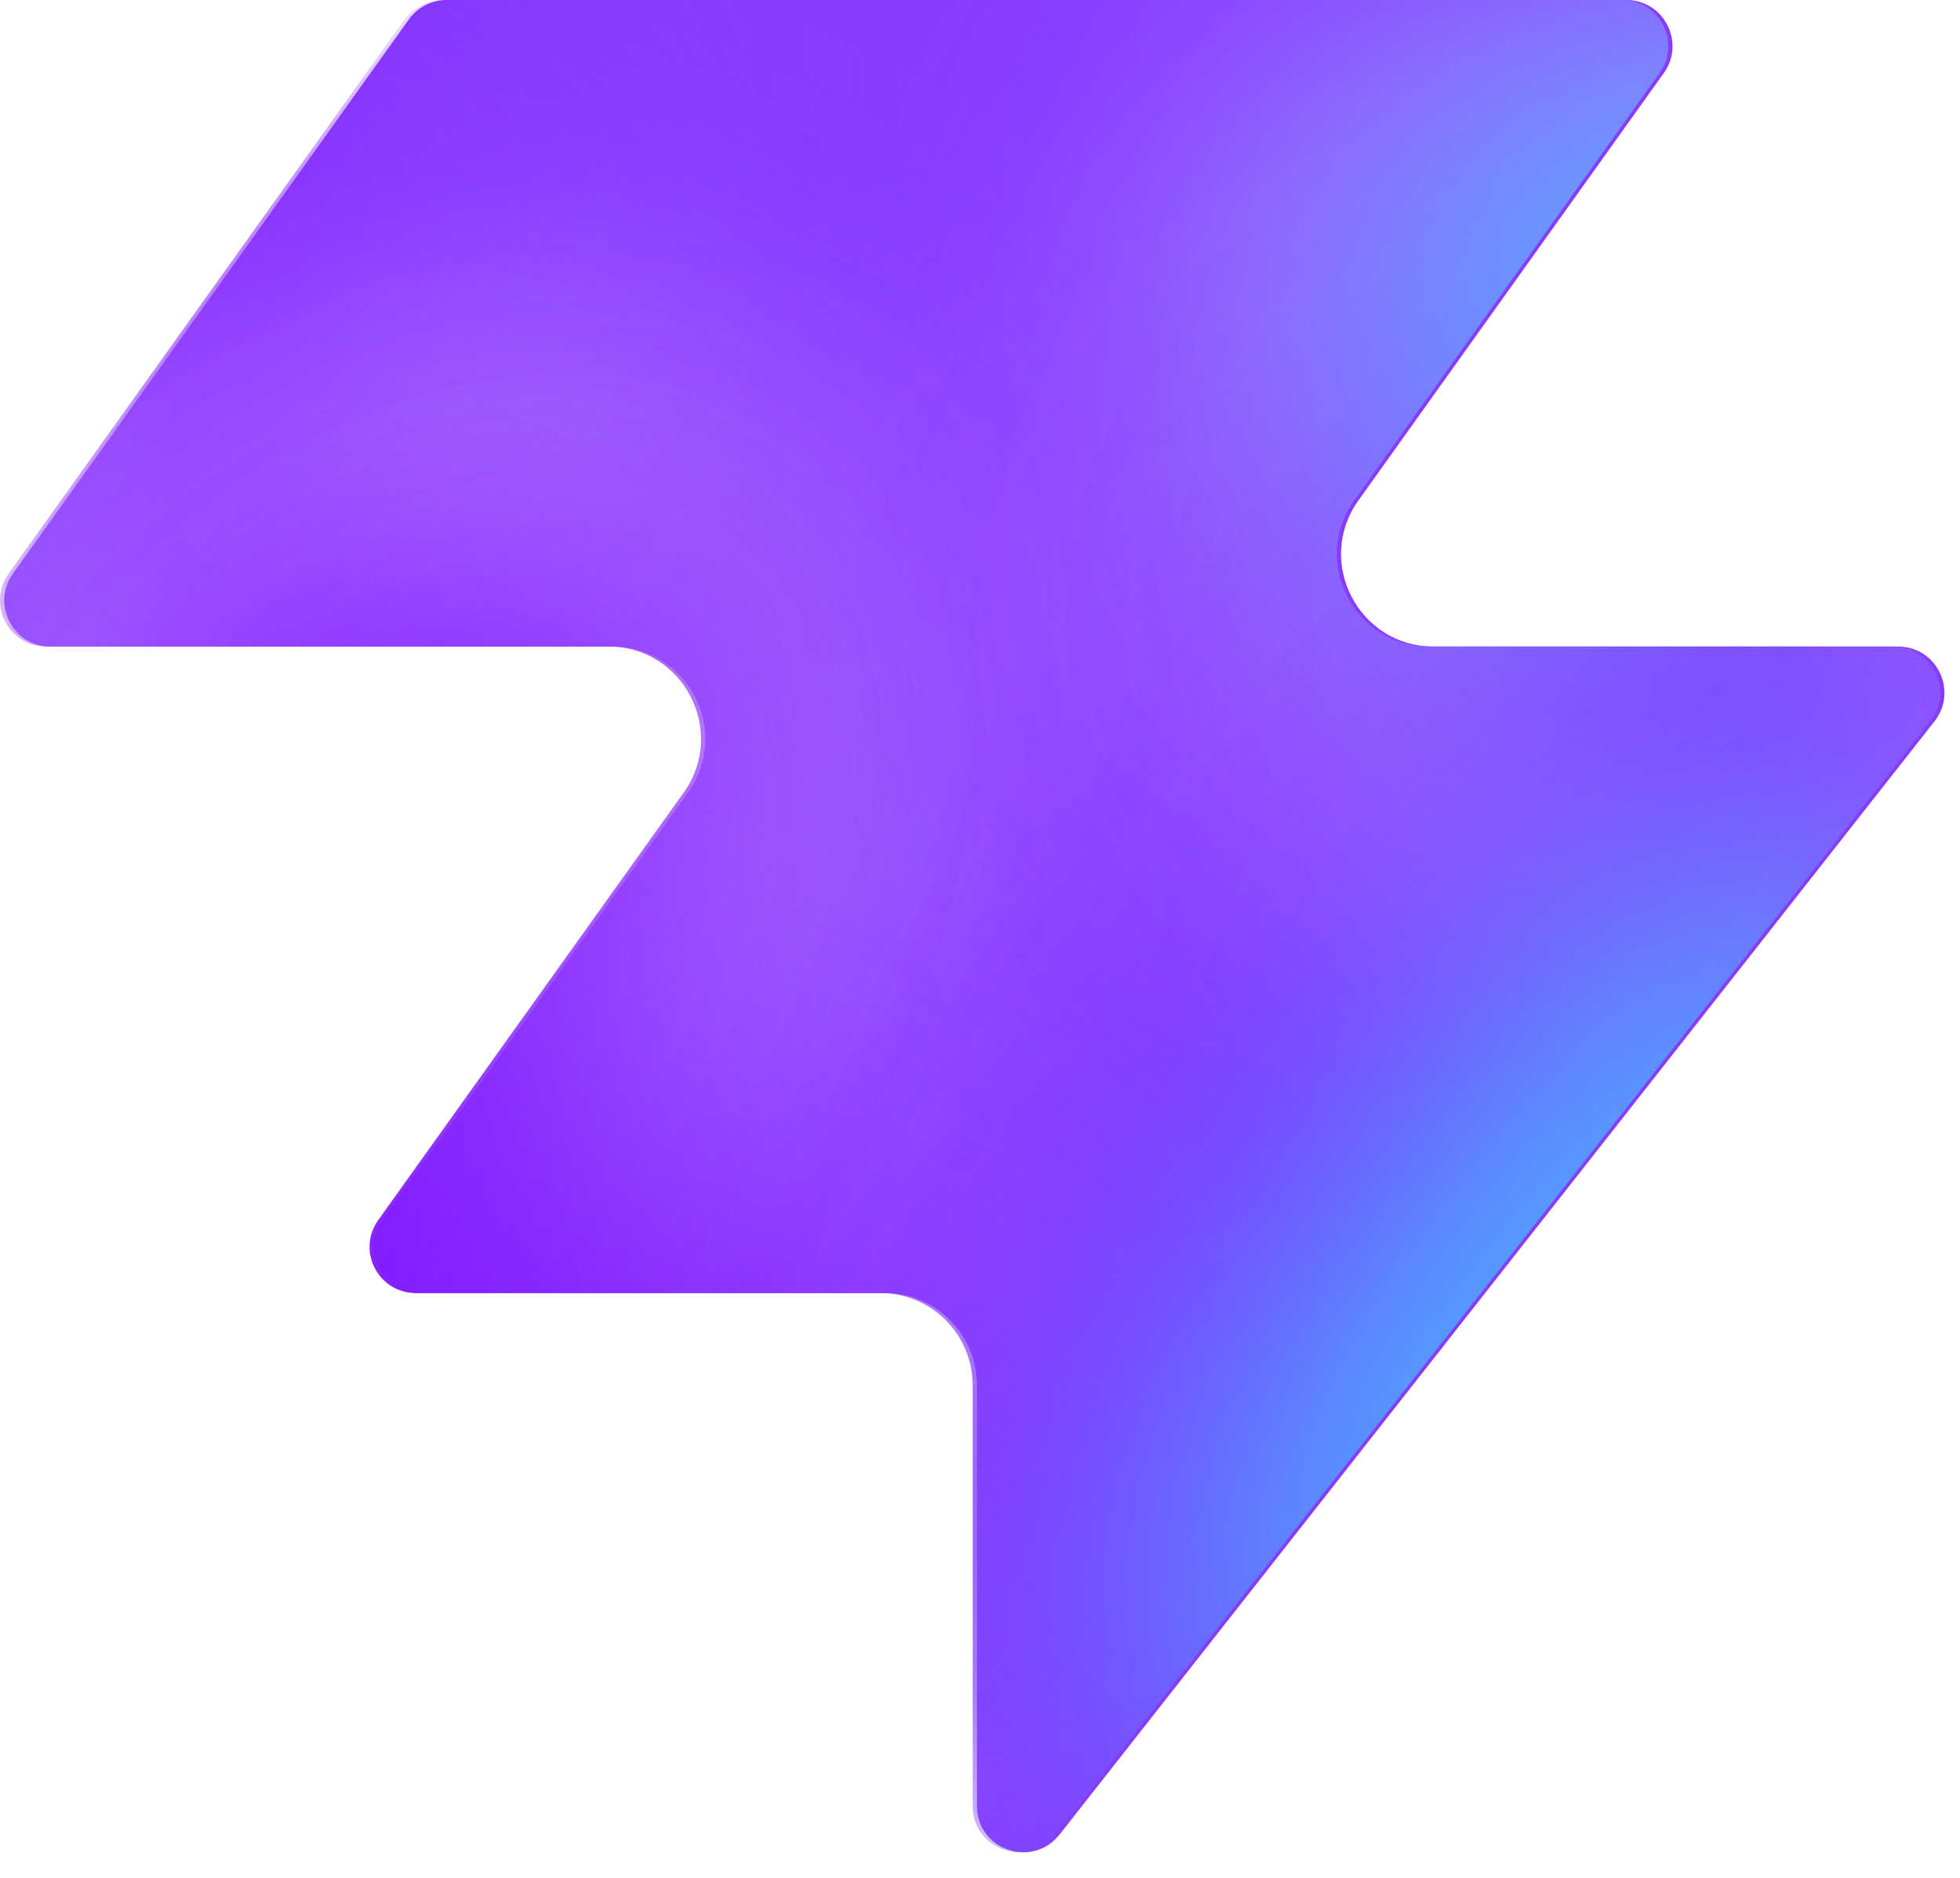
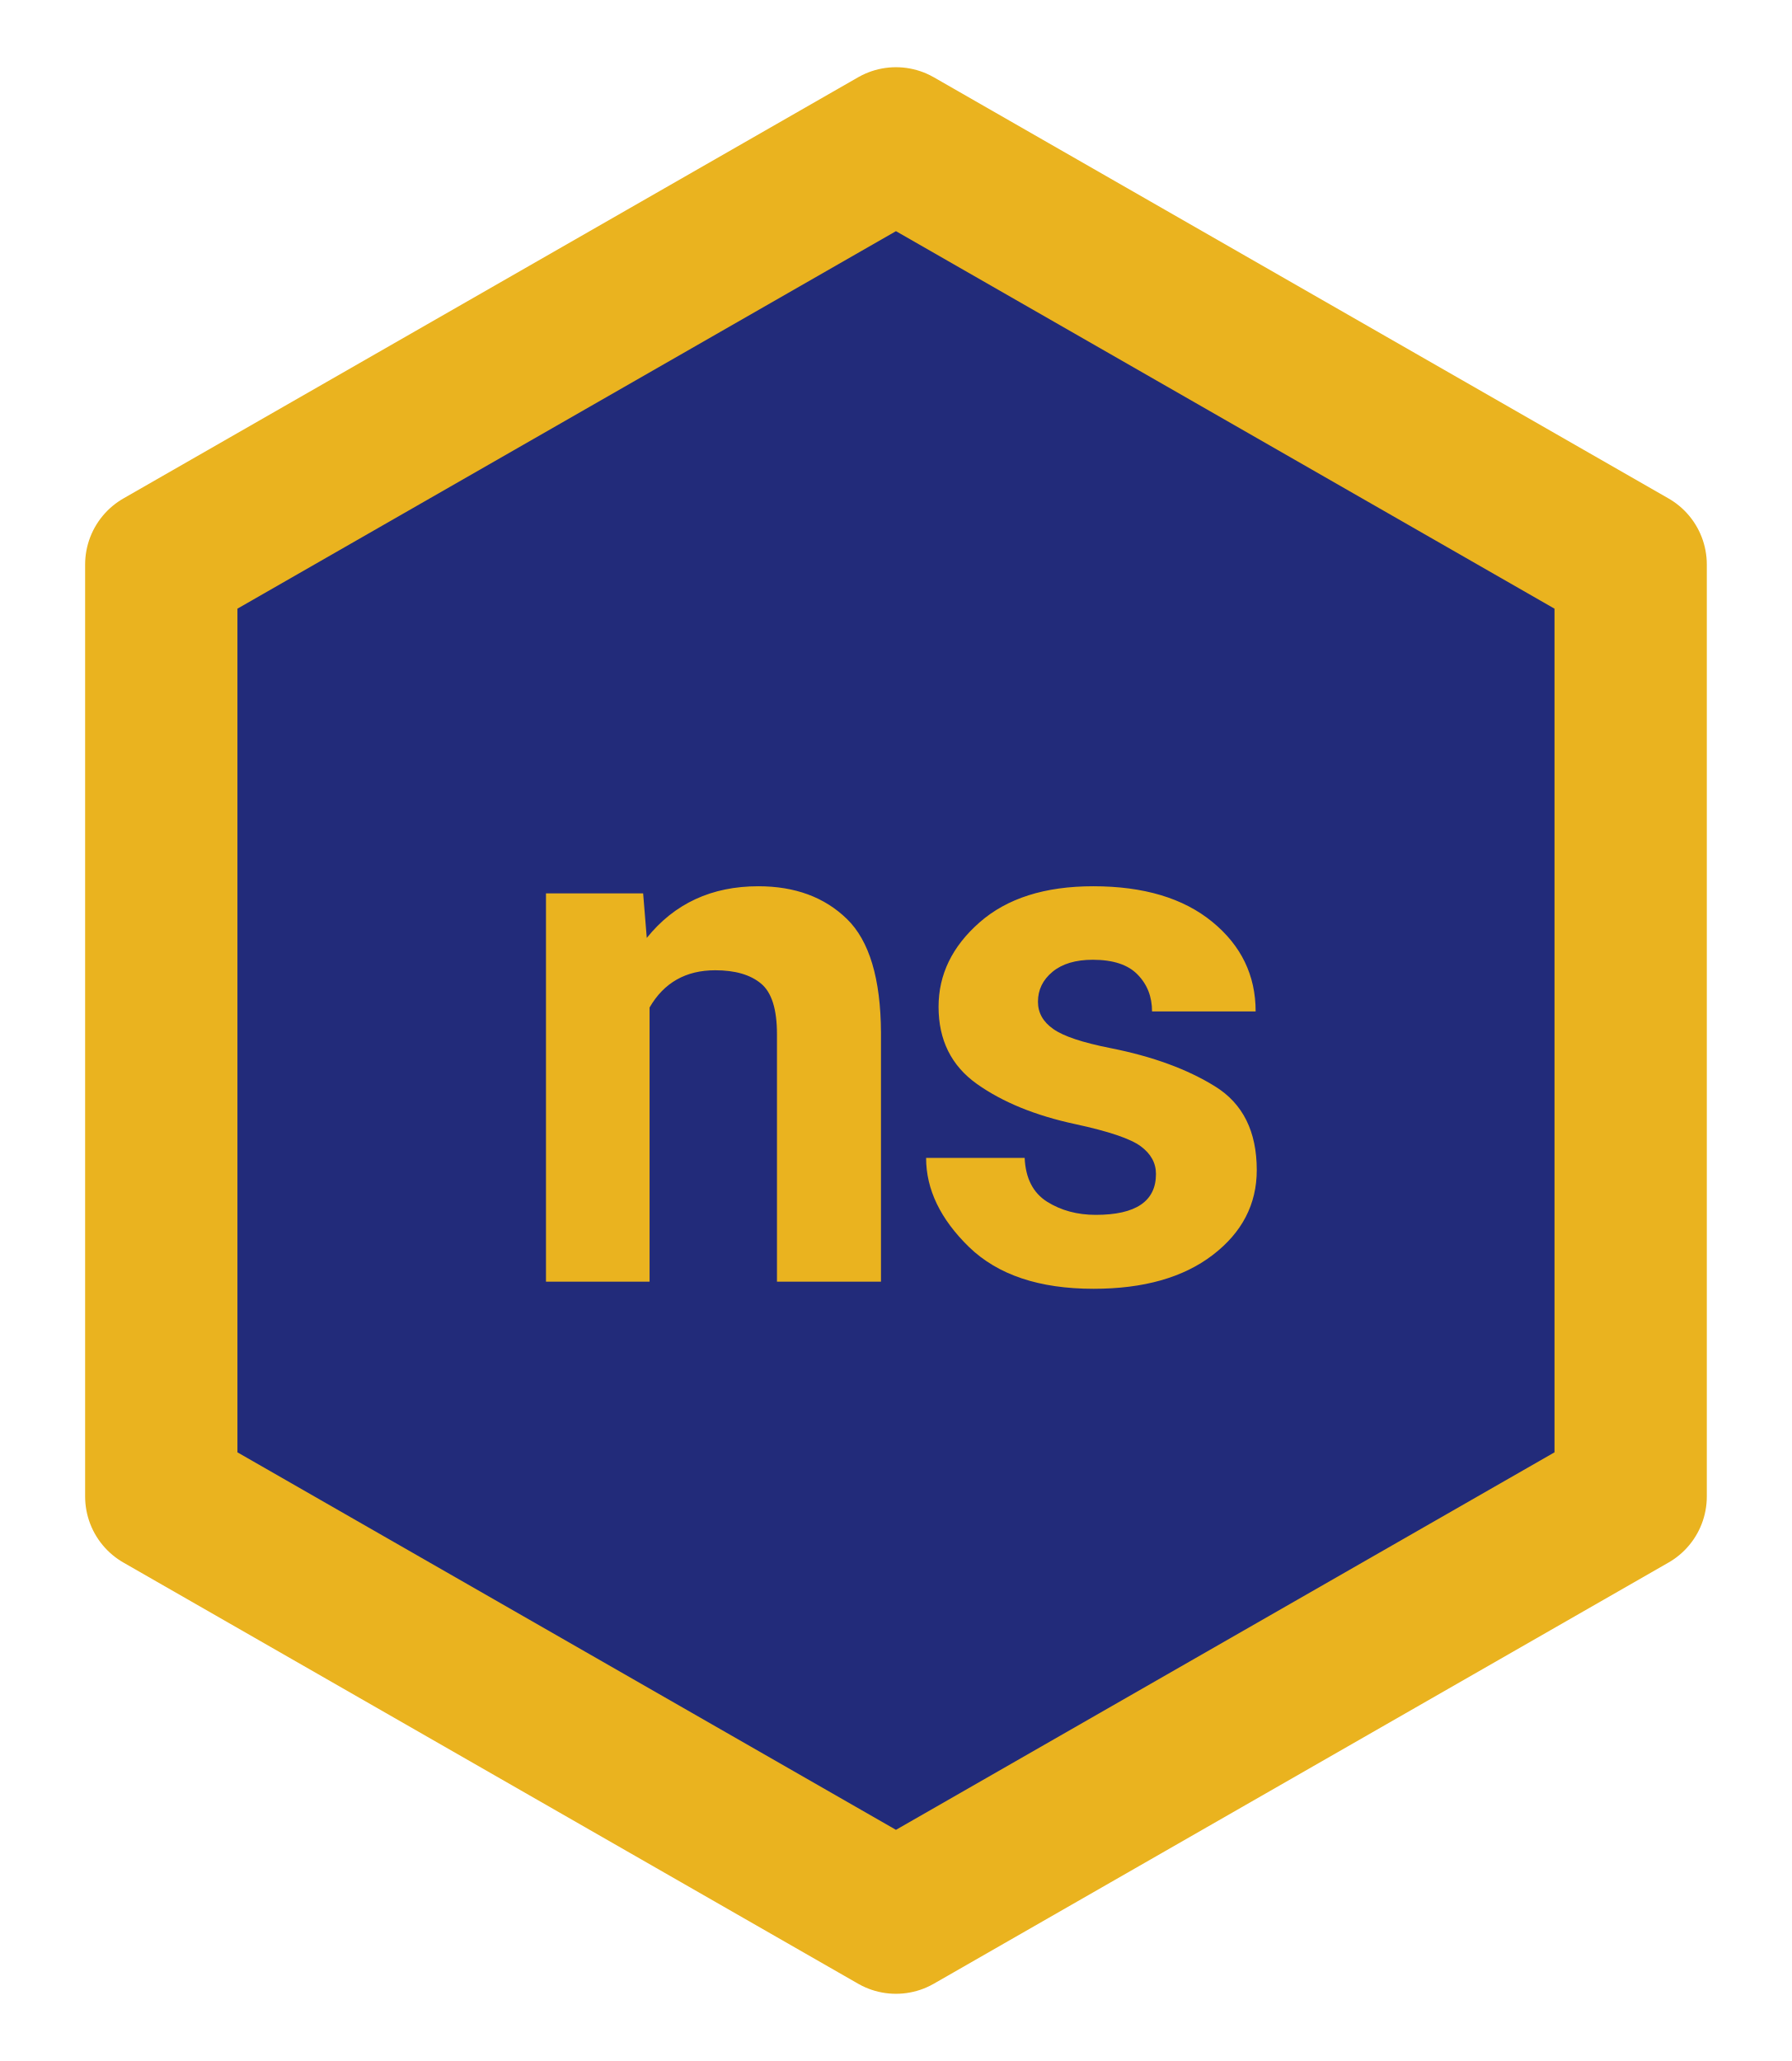
- <svg xmlns="http://www.w3.org/2000/svg" width="48" height="46" fill="none" viewBox="0 0 48 46">
-   <path fill="#863bff" d="M25.946 44.938c-.664.845-2.021.375-2.021-.698V33.937a2.26 2.26 0 0 0-2.262-2.262H10.287c-.92 0-1.456-1.04-.92-1.788l7.48-10.471c1.07-1.497 0-3.578-1.842-3.578H1.237c-.92 0-1.456-1.04-.92-1.788L10.013.474c.214-.297.556-.474.92-.474h28.894c.92 0 1.456 1.04.92 1.788l-7.48 10.471c-1.07 1.498 0 3.579 1.842 3.579h11.377c.943 0 1.473 1.088.89 1.83L25.947 44.94z" style="fill:#863bff;fill:color(display-p3 .525 .23 1);fill-opacity:1" />
-   <mask id="a" width="48" height="46" x="0" y="0" maskUnits="userSpaceOnUse" style="mask-type:alpha">
-     <path fill="#000" d="M25.842 44.938c-.664.844-2.021.375-2.021-.698V33.937a2.26 2.26 0 0 0-2.262-2.262H10.183c-.92 0-1.456-1.04-.92-1.788l7.48-10.471c1.07-1.498 0-3.579-1.842-3.579H1.133c-.92 0-1.456-1.04-.92-1.787L9.91.473c.214-.297.556-.474.92-.474h28.894c.92 0 1.456 1.04.92 1.788l-7.48 10.471c-1.07 1.498 0 3.578 1.842 3.578h11.377c.943 0 1.473 1.088.89 1.832L25.843 44.94z" style="fill:#000;fill-opacity:1" />
-   </mask>
-   <g mask="url(#a)">
-     <g filter="url(#b)">
-       <ellipse cx="5.508" cy="14.704" fill="#ede6ff" rx="5.508" ry="14.704" style="fill:#ede6ff;fill:color(display-p3 .927 .903 1);fill-opacity:1" transform="matrix(.00324 1 1 -.00324 -4.47 31.516)" />
-     </g>
-     <g filter="url(#c)">
-       <ellipse cx="10.399" cy="29.851" fill="#ede6ff" rx="10.399" ry="29.851" style="fill:#ede6ff;fill:color(display-p3 .927 .903 1);fill-opacity:1" transform="matrix(.00324 1 1 -.00324 -39.328 7.883)" />
-     </g>
-     <g filter="url(#d)">
-       <ellipse cx="5.508" cy="30.487" fill="#7e14ff" rx="5.508" ry="30.487" style="fill:#7e14ff;fill:color(display-p3 .492 .077 1);fill-opacity:1" transform="rotate(89.814 -25.913 -14.639)scale(1 -1)" />
-     </g>
-     <g filter="url(#e)">
-       <ellipse cx="5.508" cy="30.599" fill="#7e14ff" rx="5.508" ry="30.599" style="fill:#7e14ff;fill:color(display-p3 .492 .077 1);fill-opacity:1" transform="rotate(89.814 -32.644 -3.334)scale(1 -1)" />
-     </g>
-     <g filter="url(#f)">
-       <ellipse cx="5.508" cy="30.599" fill="#7e14ff" rx="5.508" ry="30.599" style="fill:#7e14ff;fill:color(display-p3 .492 .077 1);fill-opacity:1" transform="matrix(.00324 1 1 -.00324 -34.34 30.47)" />
-     </g>
-     <g filter="url(#g)">
-       <ellipse cx="14.072" cy="22.078" fill="#ede6ff" rx="14.072" ry="22.078" style="fill:#ede6ff;fill:color(display-p3 .927 .903 1);fill-opacity:1" transform="rotate(93.35 24.506 48.493)scale(-1 1)" />
-     </g>
-     <g filter="url(#h)">
-       <ellipse cx="3.47" cy="21.501" fill="#7e14ff" rx="3.47" ry="21.501" style="fill:#7e14ff;fill:color(display-p3 .492 .077 1);fill-opacity:1" transform="rotate(89.009 28.708 47.59)scale(-1 1)" />
-     </g>
-     <g filter="url(#i)">
-       <ellipse cx="3.47" cy="21.501" fill="#7e14ff" rx="3.47" ry="21.501" style="fill:#7e14ff;fill:color(display-p3 .492 .077 1);fill-opacity:1" transform="rotate(89.009 28.708 47.59)scale(-1 1)" />
-     </g>
-     <g filter="url(#j)">
-       <ellipse cx=".387" cy="8.972" fill="#7e14ff" rx="4.407" ry="29.108" style="fill:#7e14ff;fill:color(display-p3 .492 .077 1);fill-opacity:1" transform="rotate(39.51 .387 8.972)" />
-     </g>
-     <g filter="url(#k)">
-       <ellipse cx="47.523" cy="-6.092" fill="#7e14ff" rx="4.407" ry="29.108" style="fill:#7e14ff;fill:color(display-p3 .492 .077 1);fill-opacity:1" transform="rotate(37.892 47.523 -6.092)" />
-     </g>
-     <g filter="url(#l)">
-       <ellipse cx="41.412" cy="6.333" fill="#47bfff" rx="5.971" ry="9.665" style="fill:#47bfff;fill:color(display-p3 .28 .748 1);fill-opacity:1" transform="rotate(37.892 41.412 6.333)" />
-     </g>
-     <g filter="url(#m)">
-       <ellipse cx="-1.879" cy="38.332" fill="#7e14ff" rx="4.407" ry="29.108" style="fill:#7e14ff;fill:color(display-p3 .492 .077 1);fill-opacity:1" transform="rotate(37.892 -1.88 38.332)" />
-     </g>
-     <g filter="url(#n)">
-       <ellipse cx="-1.879" cy="38.332" fill="#7e14ff" rx="4.407" ry="29.108" style="fill:#7e14ff;fill:color(display-p3 .492 .077 1);fill-opacity:1" transform="rotate(37.892 -1.88 38.332)" />
-     </g>
-     <g filter="url(#o)">
-       <ellipse cx="35.651" cy="29.907" fill="#7e14ff" rx="4.407" ry="29.108" style="fill:#7e14ff;fill:color(display-p3 .492 .077 1);fill-opacity:1" transform="rotate(37.892 35.651 29.907)" />
-     </g>
-     <g filter="url(#p)">
-       <ellipse cx="38.418" cy="32.4" fill="#47bfff" rx="5.971" ry="15.297" style="fill:#47bfff;fill:color(display-p3 .28 .748 1);fill-opacity:1" transform="rotate(37.892 38.418 32.4)" />
-     </g>
-   </g>
-   <defs>
-     <filter id="b" width="60.045" height="41.654" x="-19.77" y="16.149" color-interpolation-filters="sRGB" filterUnits="userSpaceOnUse">
-       <feFlood flood-opacity="0" result="BackgroundImageFix" />
-       <feBlend in="SourceGraphic" in2="BackgroundImageFix" result="shape" />
-       <feGaussianBlur result="effect1_foregroundBlur_2002_17158" stdDeviation="7.659" />
-     </filter>
-     <filter id="c" width="90.34" height="51.437" x="-54.613" y="-7.533" color-interpolation-filters="sRGB" filterUnits="userSpaceOnUse">
-       <feFlood flood-opacity="0" result="BackgroundImageFix" />
-       <feBlend in="SourceGraphic" in2="BackgroundImageFix" result="shape" />
-       <feGaussianBlur result="effect1_foregroundBlur_2002_17158" stdDeviation="7.659" />
-     </filter>
-     <filter id="d" width="79.355" height="29.4" x="-49.64" y="2.03" color-interpolation-filters="sRGB" filterUnits="userSpaceOnUse">
-       <feFlood flood-opacity="0" result="BackgroundImageFix" />
-       <feBlend in="SourceGraphic" in2="BackgroundImageFix" result="shape" />
-       <feGaussianBlur result="effect1_foregroundBlur_2002_17158" stdDeviation="4.596" />
-     </filter>
-     <filter id="e" width="79.579" height="29.4" x="-45.045" y="20.029" color-interpolation-filters="sRGB" filterUnits="userSpaceOnUse">
-       <feFlood flood-opacity="0" result="BackgroundImageFix" />
-       <feBlend in="SourceGraphic" in2="BackgroundImageFix" result="shape" />
-       <feGaussianBlur result="effect1_foregroundBlur_2002_17158" stdDeviation="4.596" />
-     </filter>
-     <filter id="f" width="79.579" height="29.4" x="-43.513" y="21.178" color-interpolation-filters="sRGB" filterUnits="userSpaceOnUse">
-       <feFlood flood-opacity="0" result="BackgroundImageFix" />
-       <feBlend in="SourceGraphic" in2="BackgroundImageFix" result="shape" />
-       <feGaussianBlur result="effect1_foregroundBlur_2002_17158" stdDeviation="4.596" />
-     </filter>
-     <filter id="g" width="74.749" height="58.852" x="15.756" y="-17.901" color-interpolation-filters="sRGB" filterUnits="userSpaceOnUse">
-       <feFlood flood-opacity="0" result="BackgroundImageFix" />
-       <feBlend in="SourceGraphic" in2="BackgroundImageFix" result="shape" />
-       <feGaussianBlur result="effect1_foregroundBlur_2002_17158" stdDeviation="7.659" />
-     </filter>
-     <filter id="h" width="61.377" height="25.362" x="23.548" y="2.284" color-interpolation-filters="sRGB" filterUnits="userSpaceOnUse">
-       <feFlood flood-opacity="0" result="BackgroundImageFix" />
-       <feBlend in="SourceGraphic" in2="BackgroundImageFix" result="shape" />
-       <feGaussianBlur result="effect1_foregroundBlur_2002_17158" stdDeviation="4.596" />
-     </filter>
-     <filter id="i" width="61.377" height="25.362" x="23.548" y="2.284" color-interpolation-filters="sRGB" filterUnits="userSpaceOnUse">
-       <feFlood flood-opacity="0" result="BackgroundImageFix" />
-       <feBlend in="SourceGraphic" in2="BackgroundImageFix" result="shape" />
-       <feGaussianBlur result="effect1_foregroundBlur_2002_17158" stdDeviation="4.596" />
-     </filter>
-     <filter id="j" width="56.045" height="63.649" x="-27.636" y="-22.853" color-interpolation-filters="sRGB" filterUnits="userSpaceOnUse">
-       <feFlood flood-opacity="0" result="BackgroundImageFix" />
-       <feBlend in="SourceGraphic" in2="BackgroundImageFix" result="shape" />
-       <feGaussianBlur result="effect1_foregroundBlur_2002_17158" stdDeviation="4.596" />
-     </filter>
-     <filter id="k" width="54.814" height="64.646" x="20.116" y="-38.415" color-interpolation-filters="sRGB" filterUnits="userSpaceOnUse">
-       <feFlood flood-opacity="0" result="BackgroundImageFix" />
-       <feBlend in="SourceGraphic" in2="BackgroundImageFix" result="shape" />
-       <feGaussianBlur result="effect1_foregroundBlur_2002_17158" stdDeviation="4.596" />
-     </filter>
-     <filter id="l" width="33.541" height="35.313" x="24.641" y="-11.323" color-interpolation-filters="sRGB" filterUnits="userSpaceOnUse">
-       <feFlood flood-opacity="0" result="BackgroundImageFix" />
-       <feBlend in="SourceGraphic" in2="BackgroundImageFix" result="shape" />
-       <feGaussianBlur result="effect1_foregroundBlur_2002_17158" stdDeviation="4.596" />
-     </filter>
-     <filter id="m" width="54.814" height="64.646" x="-29.286" y="6.009" color-interpolation-filters="sRGB" filterUnits="userSpaceOnUse">
-       <feFlood flood-opacity="0" result="BackgroundImageFix" />
-       <feBlend in="SourceGraphic" in2="BackgroundImageFix" result="shape" />
-       <feGaussianBlur result="effect1_foregroundBlur_2002_17158" stdDeviation="4.596" />
-     </filter>
-     <filter id="n" width="54.814" height="64.646" x="-29.286" y="6.009" color-interpolation-filters="sRGB" filterUnits="userSpaceOnUse">
-       <feFlood flood-opacity="0" result="BackgroundImageFix" />
-       <feBlend in="SourceGraphic" in2="BackgroundImageFix" result="shape" />
-       <feGaussianBlur result="effect1_foregroundBlur_2002_17158" stdDeviation="4.596" />
-     </filter>
-     <filter id="o" width="54.814" height="64.646" x="8.244" y="-2.416" color-interpolation-filters="sRGB" filterUnits="userSpaceOnUse">
-       <feFlood flood-opacity="0" result="BackgroundImageFix" />
-       <feBlend in="SourceGraphic" in2="BackgroundImageFix" result="shape" />
-       <feGaussianBlur result="effect1_foregroundBlur_2002_17158" stdDeviation="4.596" />
-     </filter>
-     <filter id="p" width="39.409" height="43.623" x="18.713" y="10.588" color-interpolation-filters="sRGB" filterUnits="userSpaceOnUse">
-       <feFlood flood-opacity="0" result="BackgroundImageFix" />
-       <feBlend in="SourceGraphic" in2="BackgroundImageFix" result="shape" />
-       <feGaussianBlur result="effect1_foregroundBlur_2002_17158" stdDeviation="4.596" />
-     </filter>
-   </defs>
+ <svg xmlns="http://www.w3.org/2000/svg" viewBox="0 0 200 230" width="100%" height="100%">
+   <polygon points="100,16 182,63 182,167 100,214 18,167 18,63" fill="#222b7a" stroke="#eab31f" stroke-width="17" stroke-linejoin="round" />
+   <text x="100" y="115" fill="#eab31f" font-family="system-ui, -apple-system, BlinkMacSystemFont, 'Segoe UI', Roboto, Helvetica, Arial, sans-serif" font-size="82" font-weight="700" letter-spacing="-1.5" text-anchor="middle" dominant-baseline="central">ns</text>
</svg>
